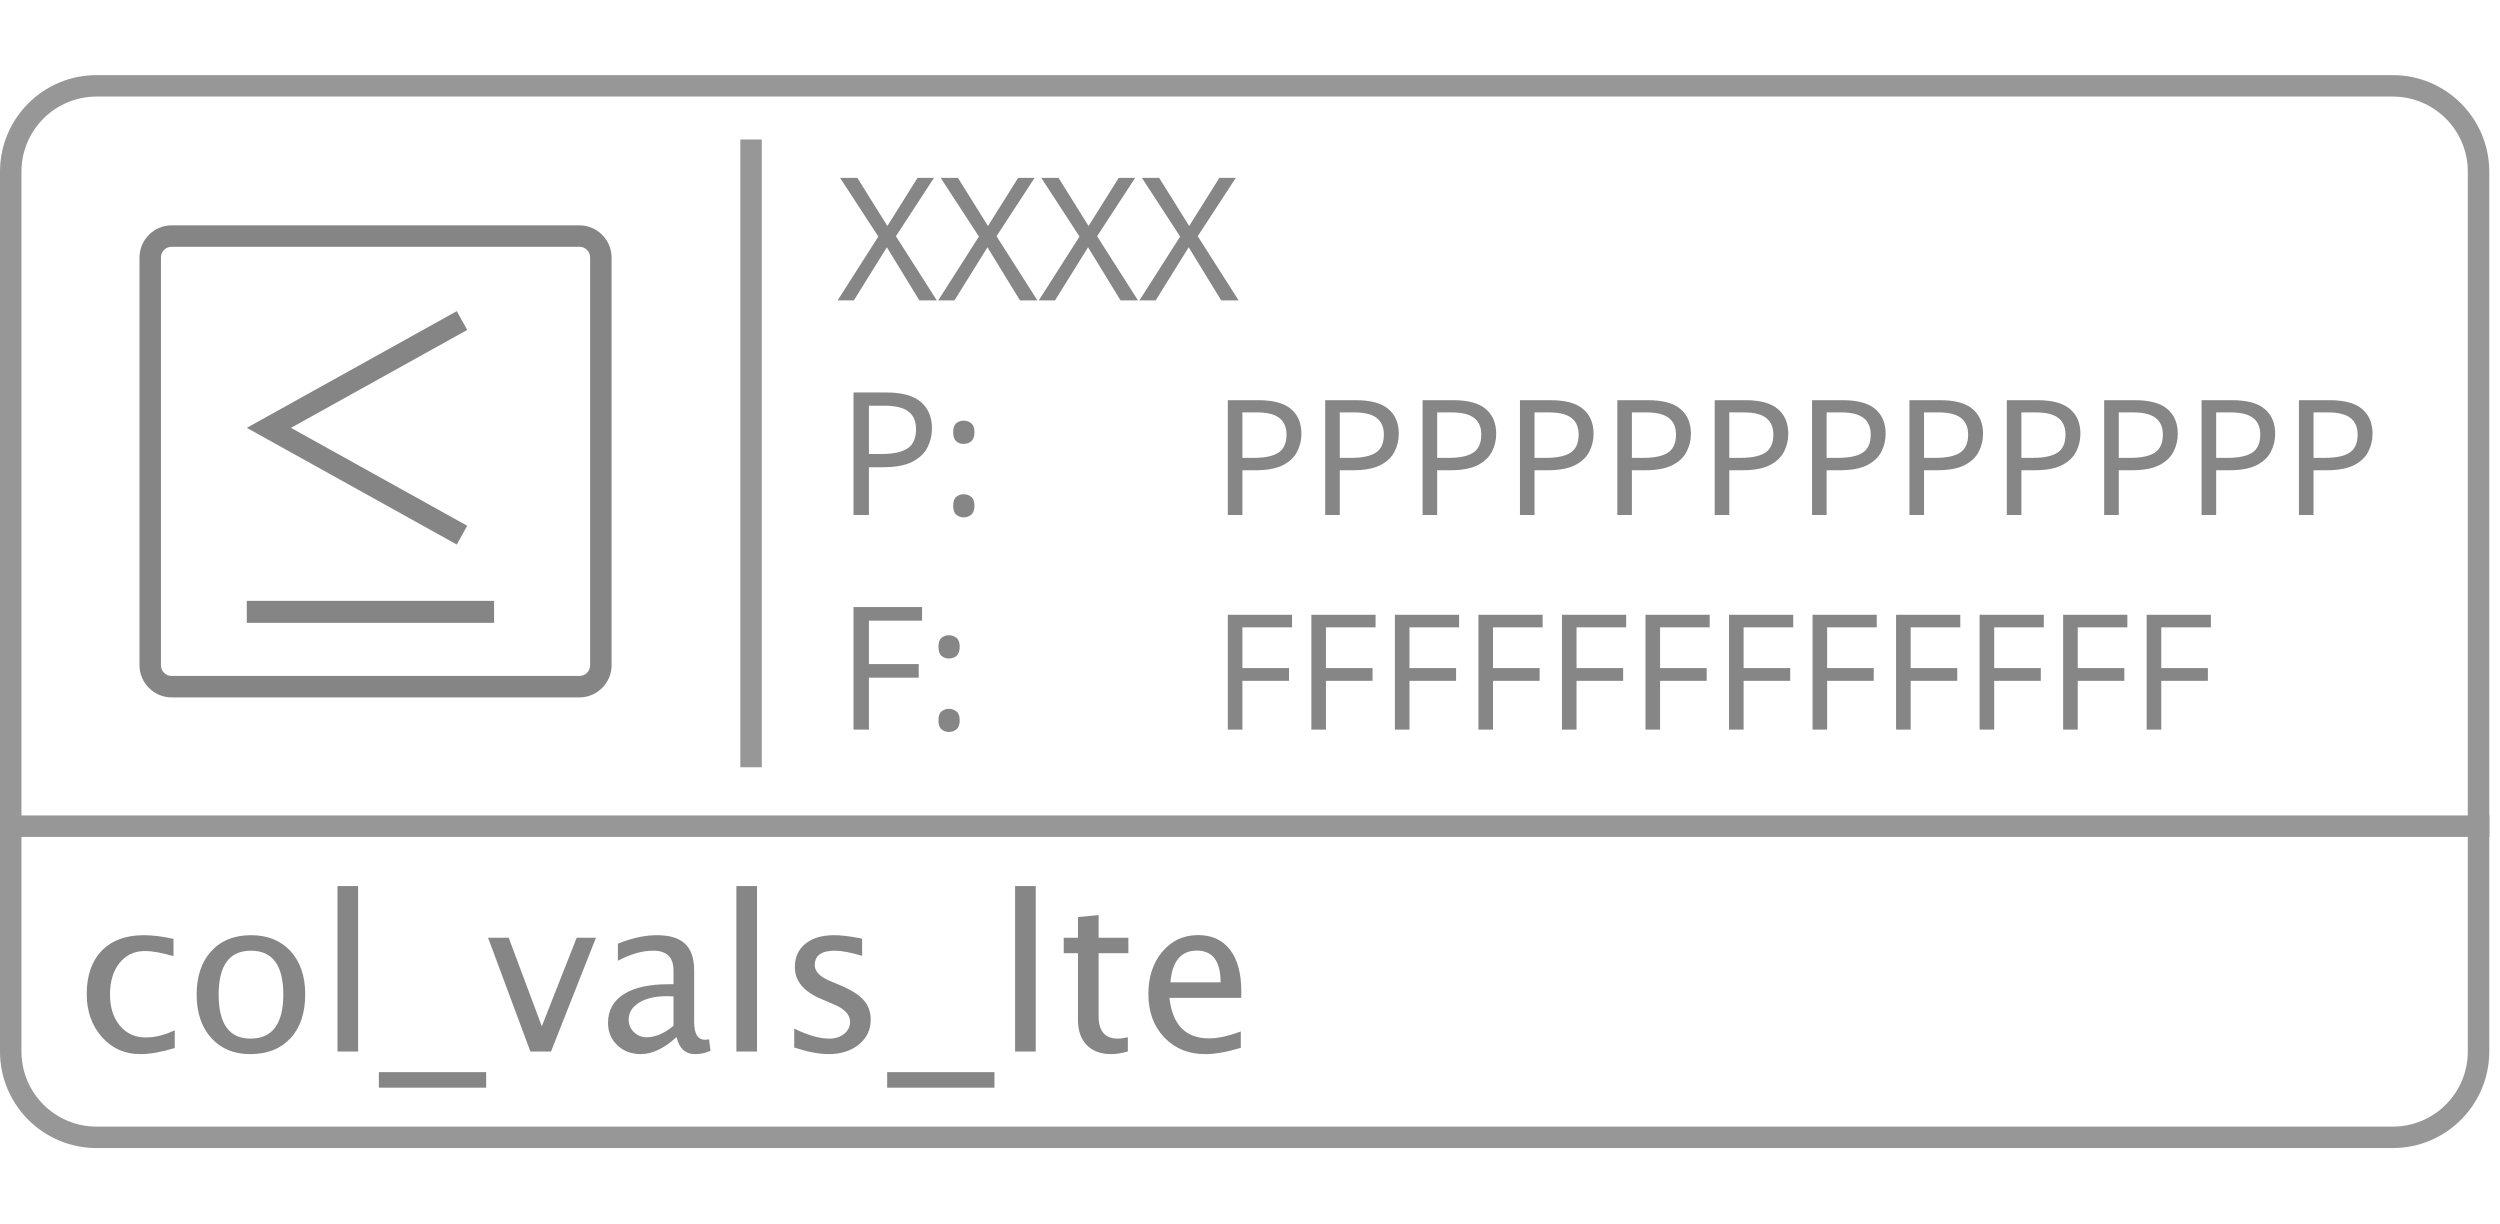
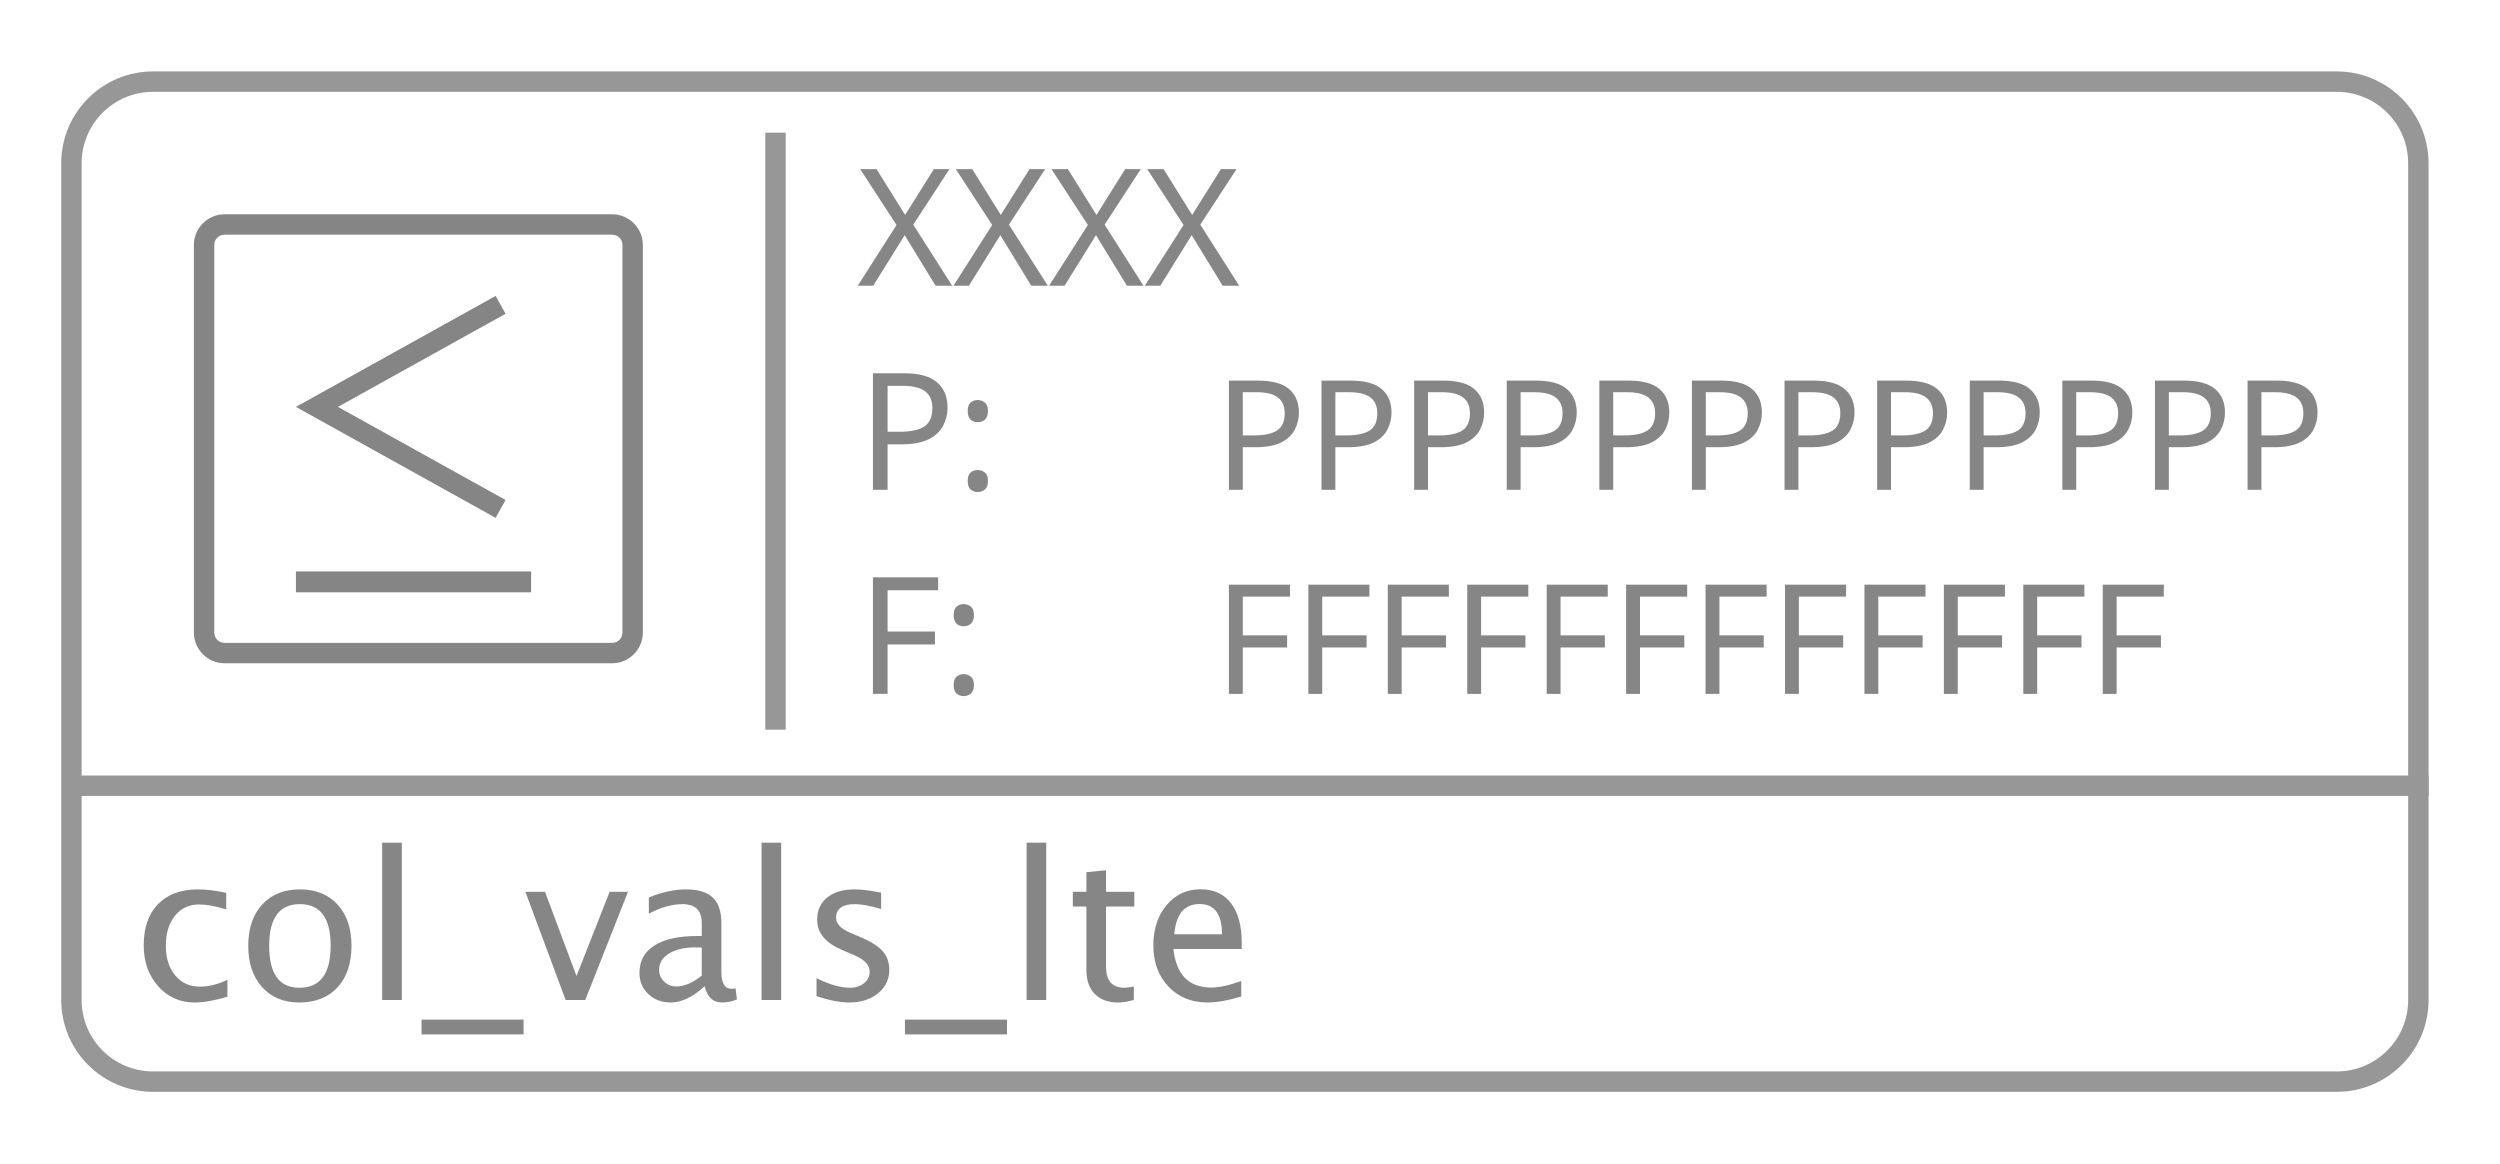
- <svg xmlns="http://www.w3.org/2000/svg" width="233px" height="114px" viewBox="0 0 233 114" version="1.1">
+ <svg xmlns="http://www.w3.org/2000/svg" width="245px" height="114px" viewBox="0 0 245 114" version="1.1">
  <defs />
  <g id="Function-Icons" stroke="none" stroke-width="1" fill="none" fill-rule="evenodd">
-     <g id="col_vals_lte_text" transform="translate(0, 7)">
+     <g id="col_vals_lte_text" transform="translate(6, 7)">
      <path d="M70,7 L70,63.508" id="Line" stroke="#979797" stroke-width="2" stroke-linecap="square" />
      <g id="function" stroke="#979797" stroke-width="2">
        <path d="M2,70 L231.009,70" id="Line" stroke-linecap="square" />
        <rect id="Rectangle" x="1" y="1" width="230" height="98" rx="8" />
      </g>
      <path d="M13.064,91.244 C11.632,91.244 10.444,90.714 9.5,89.652 C8.556,88.591 8.084,87.253 8.084,85.639 C8.084,83.913 8.551,82.569 9.485,81.605 C10.42,80.642 11.723,80.16 13.396,80.16 C14.223,80.16 15.148,80.274 16.17,80.502 L16.17,82.113 C15.083,81.794 14.197,81.635 13.514,81.635 C12.531,81.635 11.741,82.004 11.146,82.743 C10.55,83.482 10.252,84.467 10.252,85.697 C10.252,86.889 10.558,87.852 11.17,88.588 C11.782,89.324 12.583,89.691 13.572,89.691 C14.451,89.691 15.356,89.467 16.287,89.018 L16.287,90.678 C15.044,91.055 13.969,91.244 13.064,91.244 Z M23.318,91.244 C21.801,91.244 20.59,90.741 19.686,89.735 C18.781,88.729 18.328,87.383 18.328,85.697 C18.328,83.992 18.782,82.642 19.69,81.649 C20.599,80.657 21.831,80.16 23.387,80.16 C24.943,80.16 26.175,80.657 27.083,81.649 C27.991,82.642 28.445,83.985 28.445,85.678 C28.445,87.41 27.99,88.77 27.078,89.76 C26.167,90.749 24.913,91.244 23.318,91.244 Z M23.348,89.799 C25.385,89.799 26.404,88.425 26.404,85.678 C26.404,82.963 25.398,81.605 23.387,81.605 C21.382,81.605 20.379,82.969 20.379,85.697 C20.379,88.432 21.368,89.799 23.348,89.799 Z M31.453,91 L31.453,75.58 L33.377,75.58 L33.377,91 L31.453,91 Z M35.311,94.369 L35.311,92.924 L45.311,92.924 L45.311,94.369 L35.311,94.369 Z M49.432,91 L45.486,80.395 L47.41,80.395 L50.496,88.646 L53.748,80.395 L55.545,80.395 L51.355,91 L49.432,91 Z M63.055,89.652 C61.902,90.714 60.792,91.244 59.725,91.244 C58.846,91.244 58.117,90.969 57.537,90.419 C56.958,89.869 56.668,89.174 56.668,88.334 C56.668,87.175 57.155,86.285 58.128,85.663 C59.101,85.041 60.496,84.73 62.312,84.73 L62.771,84.73 L62.771,83.451 C62.771,82.221 62.14,81.605 60.877,81.605 C59.861,81.605 58.764,81.918 57.586,82.543 L57.586,80.951 C58.882,80.424 60.096,80.16 61.229,80.16 C62.413,80.16 63.287,80.427 63.851,80.961 C64.414,81.495 64.695,82.325 64.695,83.451 L64.695,88.256 C64.695,89.356 65.034,89.906 65.711,89.906 C65.796,89.906 65.919,89.893 66.082,89.867 L66.219,90.932 C65.783,91.14 65.301,91.244 64.773,91.244 C63.875,91.244 63.302,90.714 63.055,89.652 Z M62.771,88.607 L62.771,85.863 L62.127,85.844 C61.072,85.844 60.219,86.044 59.568,86.444 C58.917,86.845 58.592,87.37 58.592,88.021 C58.592,88.484 58.755,88.874 59.08,89.193 C59.406,89.512 59.803,89.672 60.271,89.672 C61.072,89.672 61.906,89.317 62.771,88.607 Z M68.631,91 L68.631,75.58 L70.555,75.58 L70.555,91 L68.631,91 Z M77.225,91.244 C76.346,91.244 75.278,91.039 74.021,90.629 L74.021,88.861 C75.278,89.486 76.372,89.799 77.303,89.799 C77.856,89.799 78.315,89.649 78.68,89.35 C79.044,89.05 79.227,88.676 79.227,88.227 C79.227,87.569 78.715,87.025 77.693,86.596 L76.57,86.117 C74.91,85.427 74.08,84.434 74.08,83.139 C74.08,82.214 74.407,81.487 75.062,80.956 C75.716,80.425 76.613,80.16 77.752,80.16 C78.344,80.16 79.077,80.242 79.949,80.404 L80.35,80.482 L80.35,82.084 C79.275,81.765 78.423,81.605 77.791,81.605 C76.554,81.605 75.936,82.055 75.936,82.953 C75.936,83.533 76.404,84.021 77.342,84.418 L78.27,84.809 C79.318,85.251 80.06,85.718 80.496,86.21 C80.932,86.701 81.15,87.315 81.15,88.051 C81.15,88.982 80.783,89.747 80.047,90.346 C79.311,90.945 78.37,91.244 77.225,91.244 Z M82.684,94.369 L82.684,92.924 L92.684,92.924 L92.684,94.369 L82.684,94.369 Z M94.607,91 L94.607,75.58 L96.531,75.58 L96.531,91 L94.607,91 Z M103.572,91.244 C102.596,91.244 101.834,90.964 101.287,90.404 C100.74,89.844 100.467,89.066 100.467,88.07 L100.467,81.84 L99.139,81.84 L99.139,80.395 L100.467,80.395 L100.467,78.471 L102.391,78.285 L102.391,80.395 L105.164,80.395 L105.164,81.84 L102.391,81.84 L102.391,87.719 C102.391,89.105 102.99,89.799 104.188,89.799 C104.441,89.799 104.751,89.757 105.115,89.672 L105.115,91 C104.523,91.163 104.008,91.244 103.572,91.244 Z M115.643,90.658 C114.354,91.049 113.25,91.244 112.332,91.244 C110.77,91.244 109.495,90.725 108.509,89.687 C107.522,88.648 107.029,87.302 107.029,85.648 C107.029,84.04 107.464,82.722 108.333,81.693 C109.202,80.665 110.314,80.15 111.668,80.15 C112.951,80.15 113.942,80.606 114.642,81.518 C115.341,82.429 115.691,83.725 115.691,85.404 L115.682,86 L108.992,86 C109.272,88.52 110.506,89.779 112.693,89.779 C113.494,89.779 114.477,89.564 115.643,89.135 L115.643,90.658 Z M109.08,84.555 L113.758,84.555 C113.758,82.582 113.022,81.596 111.551,81.596 C110.073,81.596 109.249,82.582 109.08,84.555 Z" id="col_vals_lte" fill="#868686" />
      <g id="col_vals_lte_icon" transform="translate(13, 14)" fill="#858585">
        <path d="M3,0 C1.355,0 0,1.355 0,3 L0,41 C0,42.645 1.355,44 3,44 L41,44 C42.645,44 44,42.645 44,41 L44,3 C44,1.355 42.645,0 41,0 L3,0 Z M3,2 L41,2 C41.555,2 42,2.445 42,3 L42,41 C42,41.555 41.555,42 41,42 L3,42 C2.445,42 2,41.555 2,41 L2,3 C2,2.445 2.445,2 3,2 Z" id="Shape" fill-rule="nonzero" />
        <polygon id="Path" points="10 35 10 37.048 33.048 37.048 33.048 35" />
        <polygon id="Path" points="29.572 8 10 18.875 29.572 29.75 30.545 28 14.119 18.875 30.545 9.75" />
      </g>
      <g id="Group" transform="translate(78, 5)" fill="#868686" font-weight="normal">
        <text id="XXXX" font-family="Monaco" font-size="16">
          <tspan x="0" y="16">XXXX</tspan>
        </text>
        <text id="P:" font-family="LucidaGrande, Lucida Grande" font-size="16">
          <tspan x="0" y="36">P:</tspan>
        </text>
        <text id="PPPPPPPPPPPP" font-family="Monaco" font-size="15">
          <tspan x="34.982" y="36">PPPPPPPPPPPP</tspan>
        </text>
        <text id="F:" font-family="LucidaGrande, Lucida Grande" font-size="16">
          <tspan x="0" y="56">F:</tspan>
        </text>
        <text id="FFFFFFFFFFFF" font-family="Monaco" font-size="15">
          <tspan x="34.982" y="56">FFFFFFFFFFFF</tspan>
        </text>
      </g>
    </g>
  </g>
</svg>
